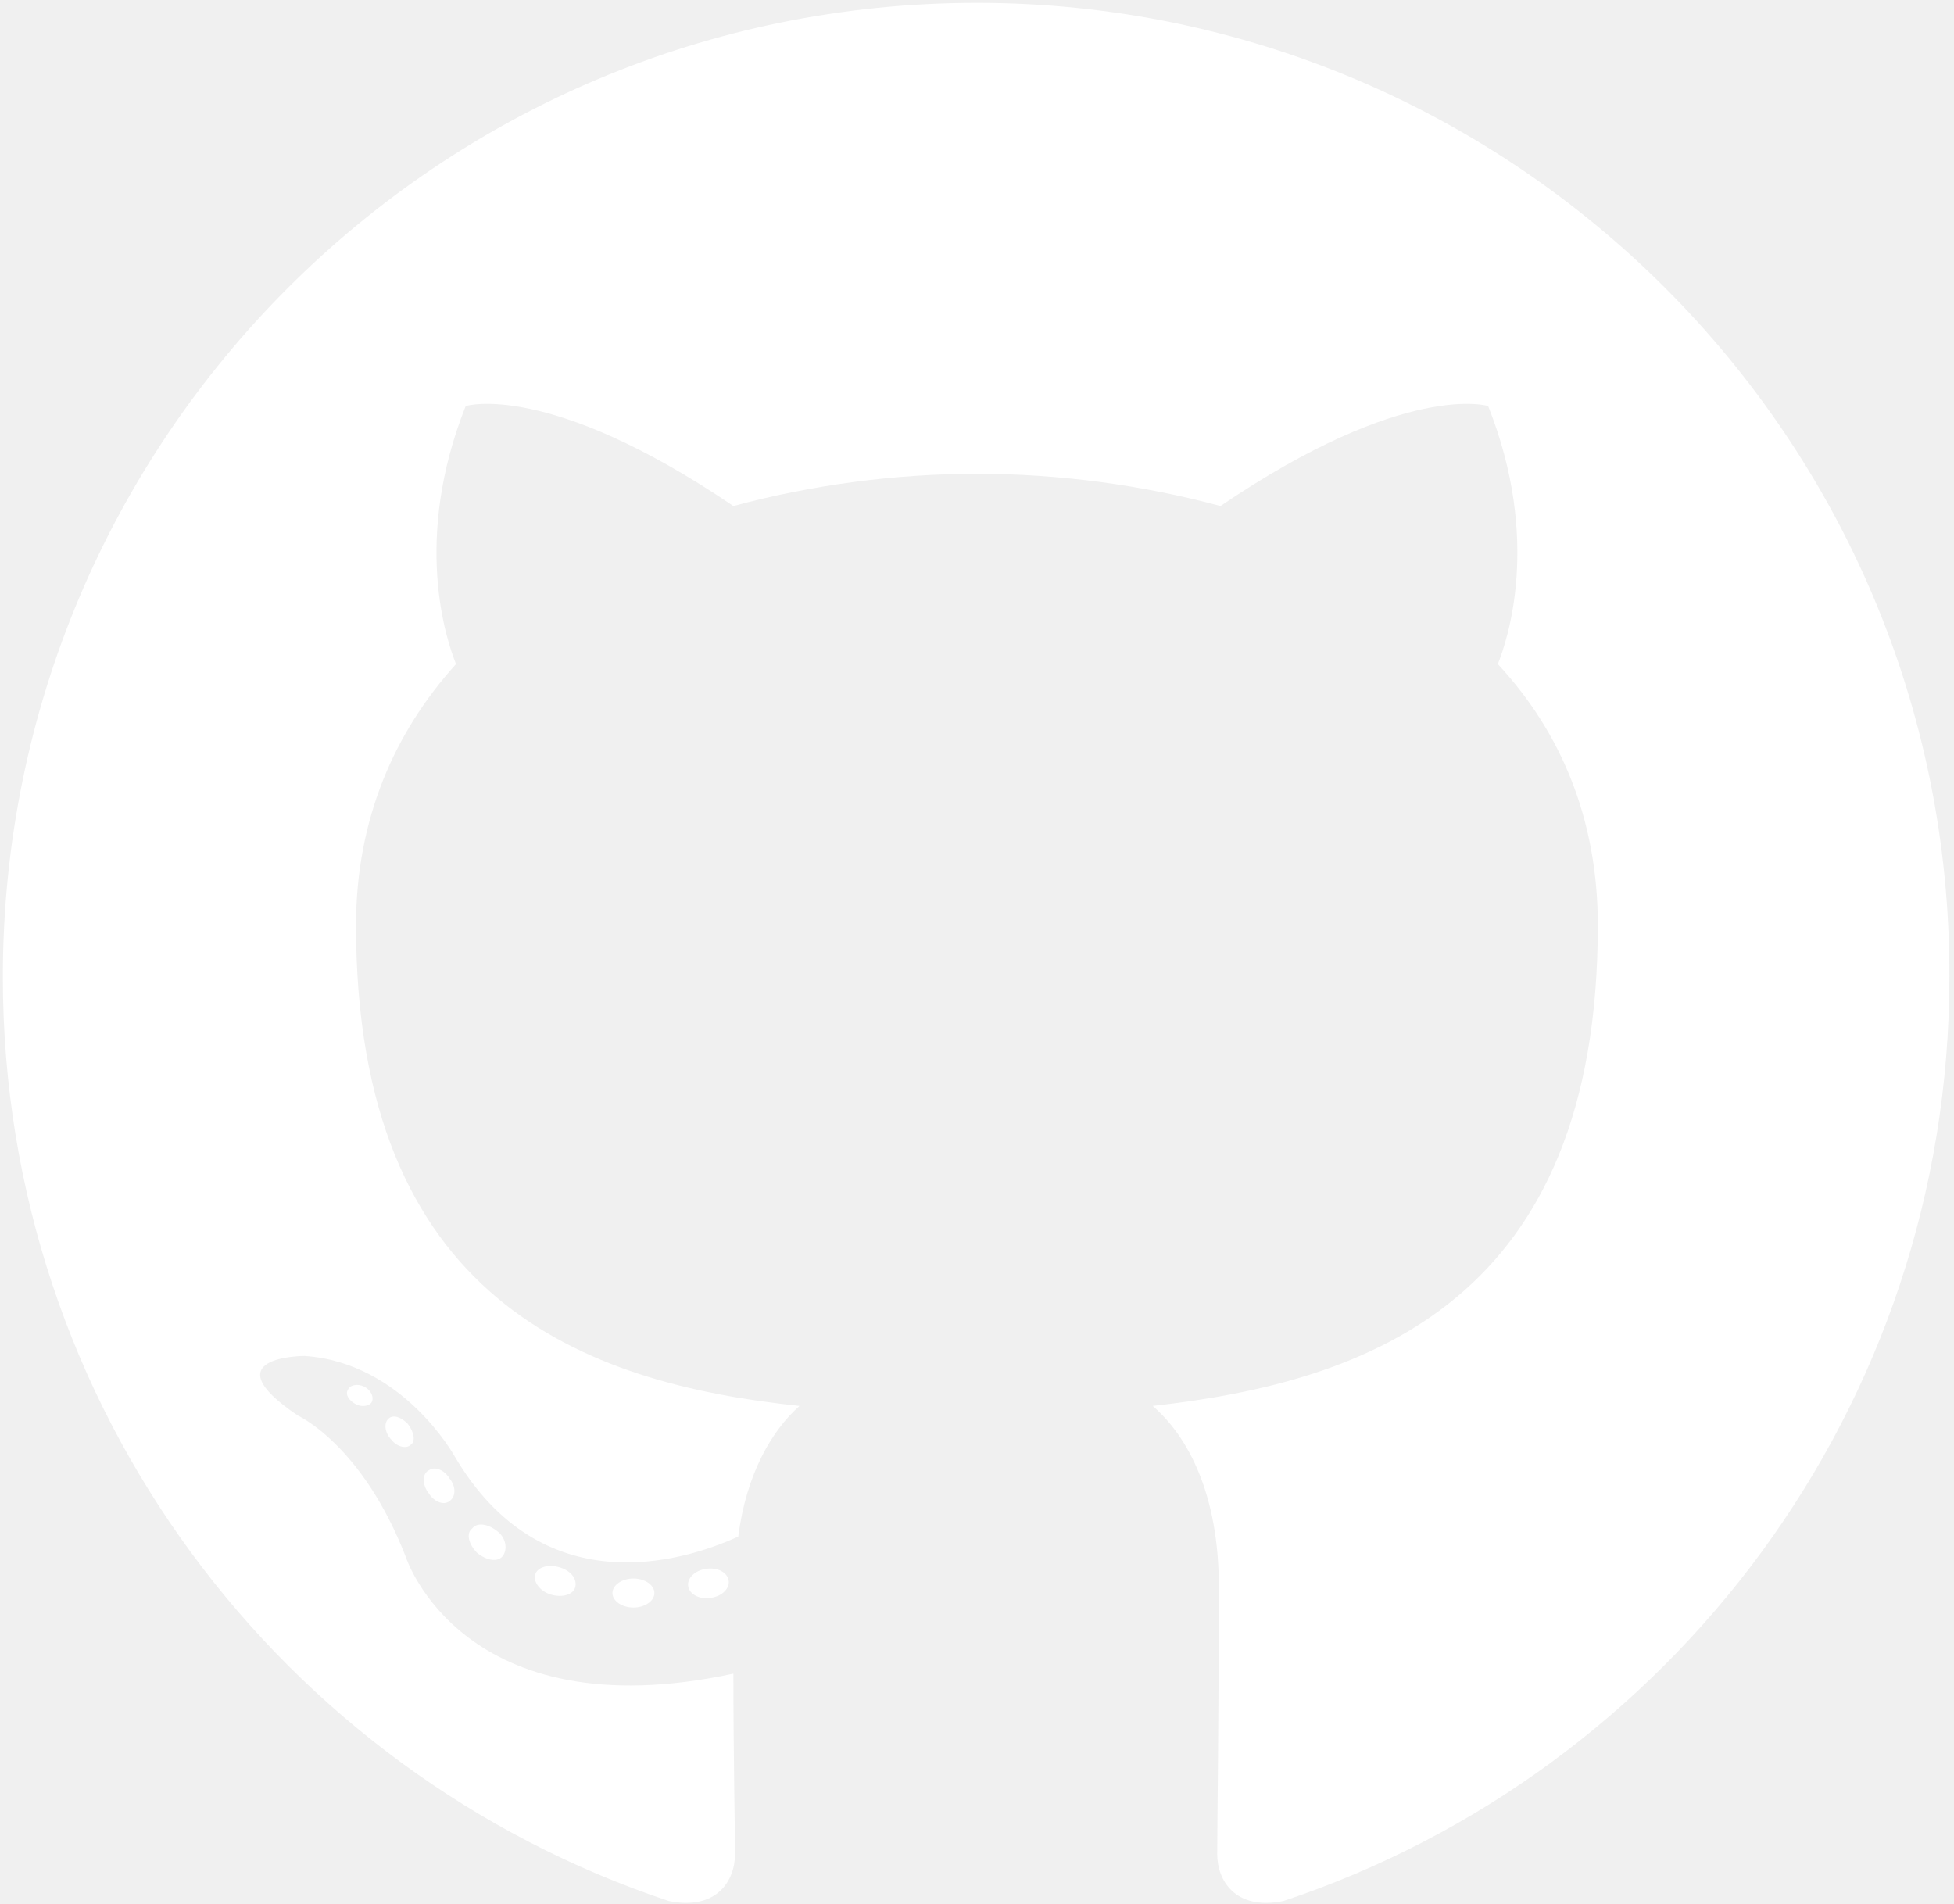
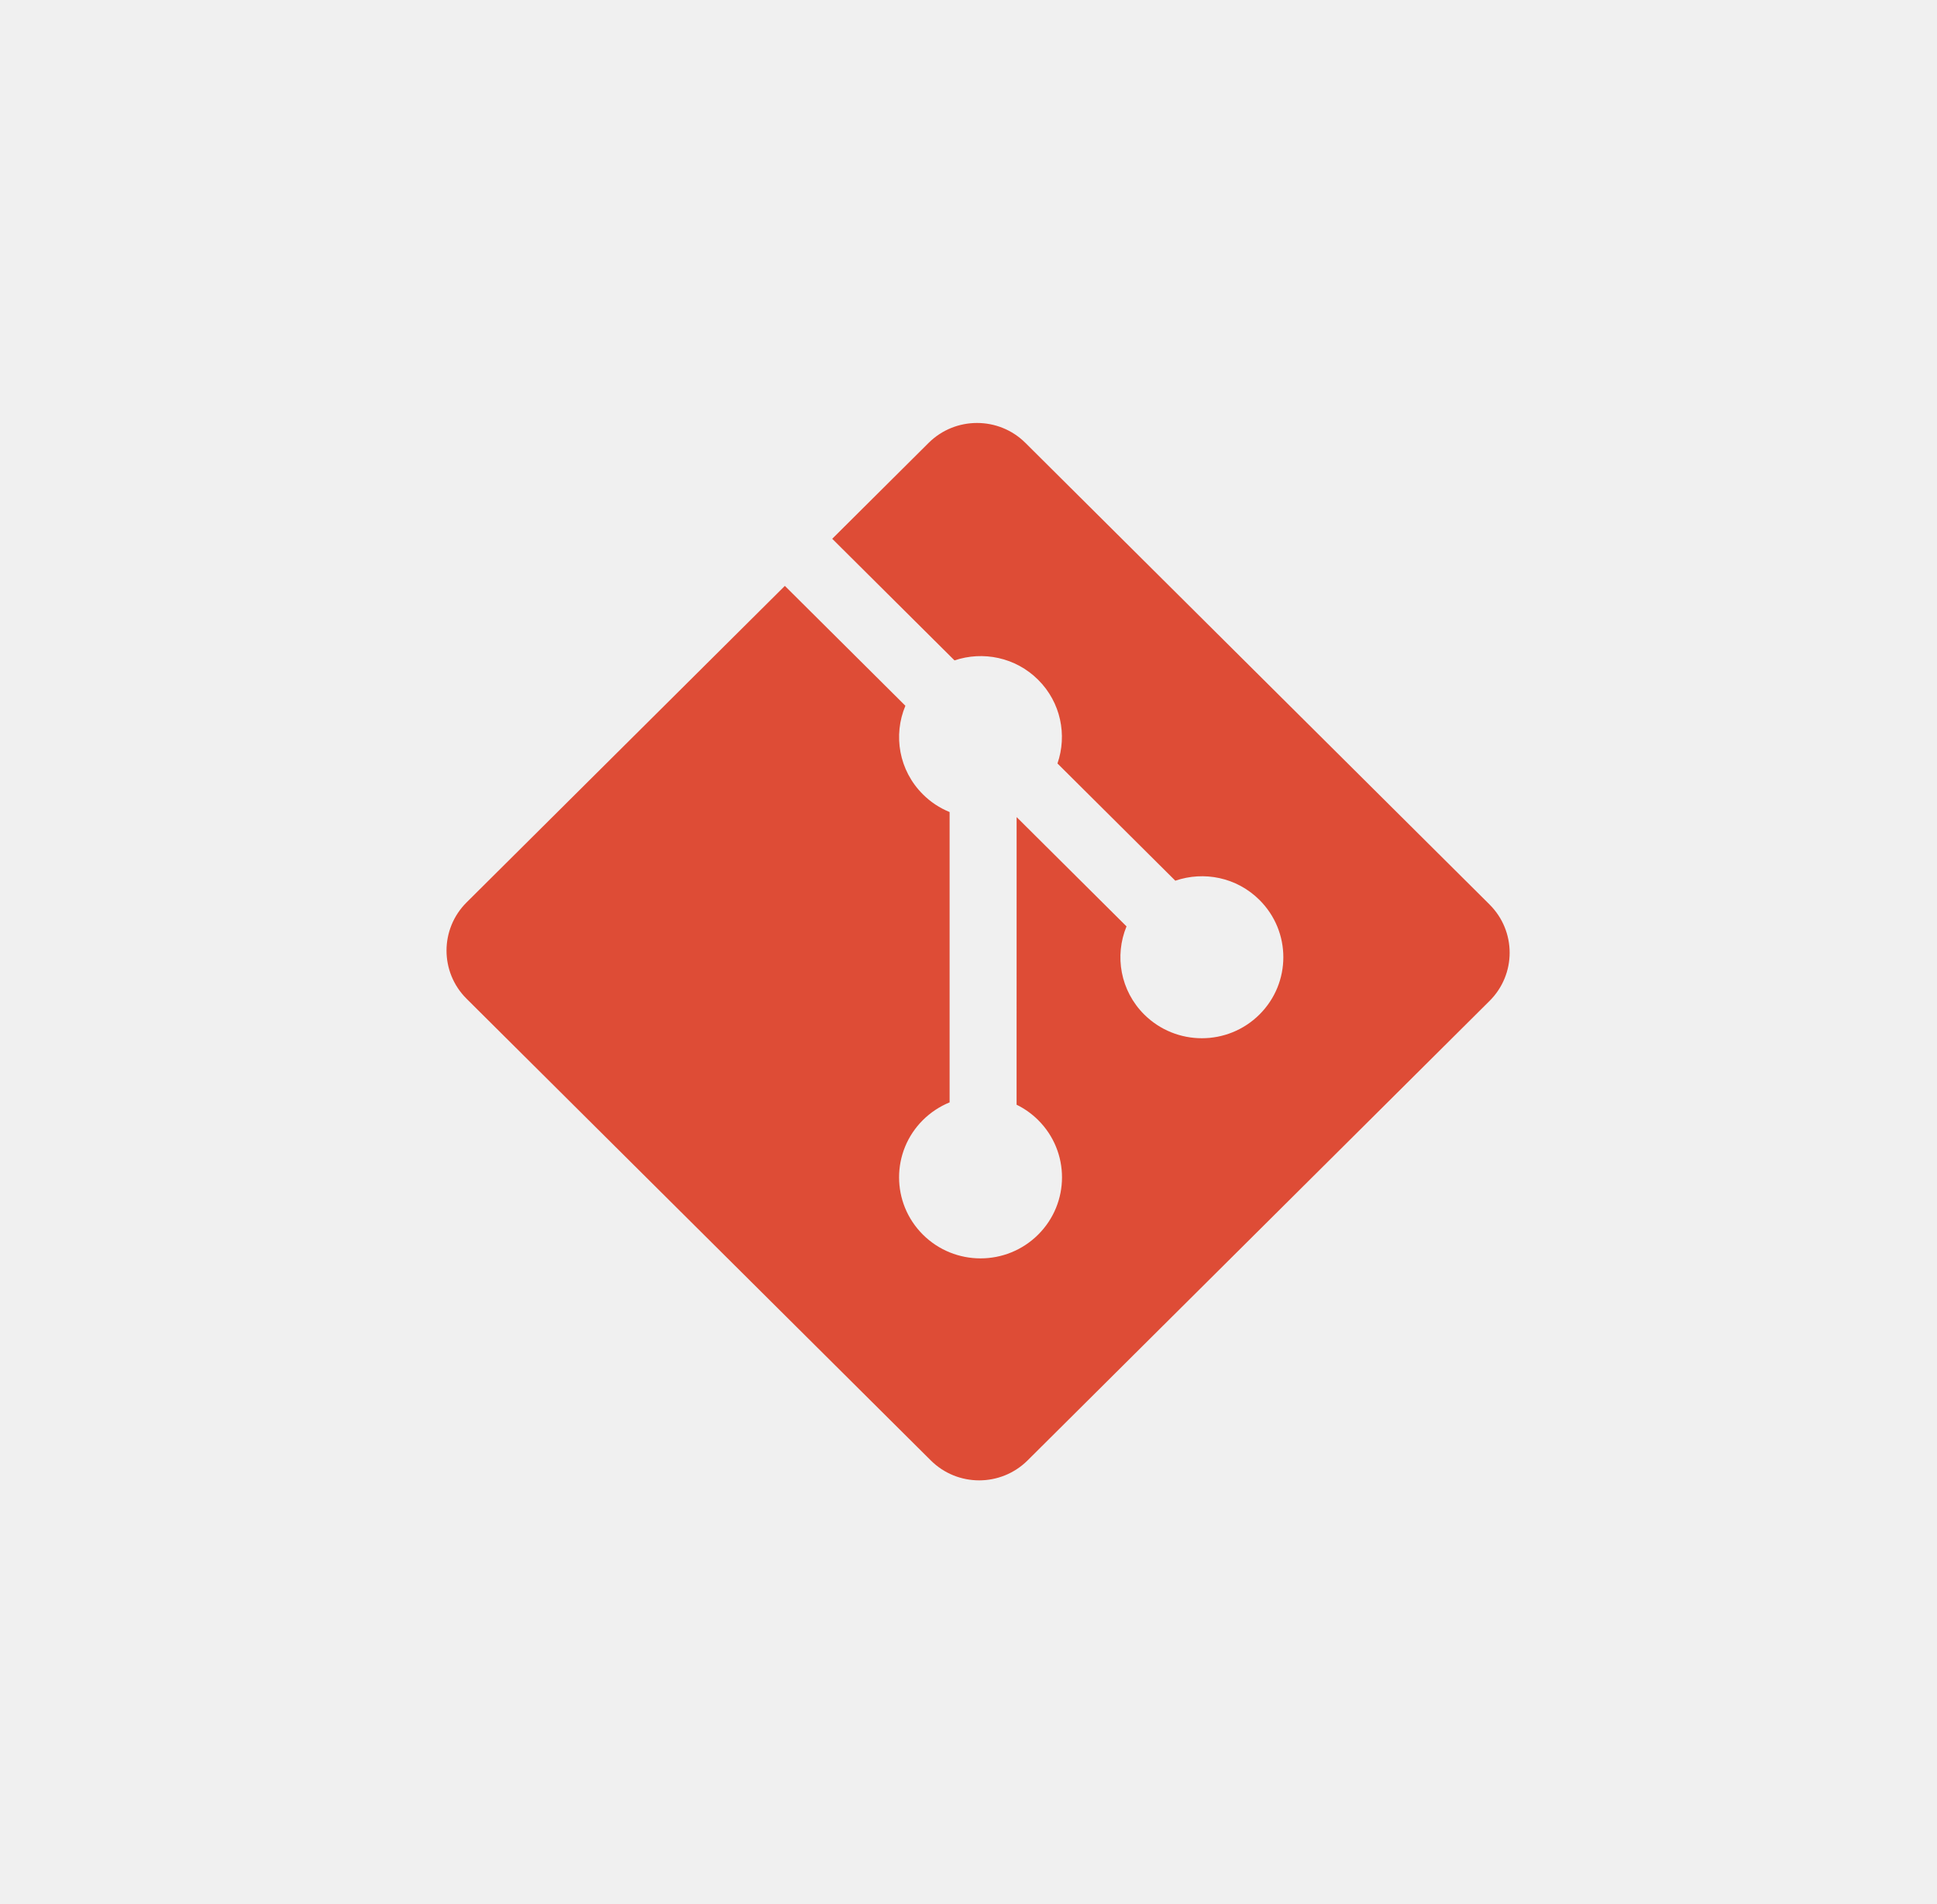
- <svg xmlns="http://www.w3.org/2000/svg" width="271" height="264" viewBox="0 0 271 264" fill="none">
-   <path fill-rule="evenodd" clip-rule="evenodd" d="M135.49 0.396C60.784 0.396 0.394 60.787 0.394 135.492C0.394 195.211 39.089 245.76 92.769 263.654C99.479 264.996 101.939 260.746 101.939 257.167C101.939 254.036 101.716 243.3 101.716 232.117C64.139 240.169 56.311 216.013 56.311 216.013C50.272 200.356 41.325 196.33 41.325 196.33C29.024 188.054 42.22 188.054 42.22 188.054C55.864 188.949 63.021 201.921 63.021 201.921C75.099 222.499 94.558 216.684 102.387 213.105C103.505 204.382 107.084 198.343 110.886 194.988C80.915 191.856 49.377 180.226 49.377 128.335C49.377 113.573 54.745 101.494 63.245 92.1C61.903 88.745 57.206 74.878 64.587 56.313C64.587 56.313 75.994 52.735 101.716 70.181C112.452 67.273 124.082 65.708 135.49 65.708C146.897 65.708 158.527 67.273 169.263 70.181C194.985 52.735 206.392 56.313 206.392 56.313C213.773 74.878 209.076 88.745 207.734 92.1C216.457 101.494 221.602 113.573 221.602 128.335C221.602 180.226 190.065 191.633 159.869 194.988C164.79 199.237 169.04 207.289 169.04 220.039C169.04 238.156 168.816 252.694 168.816 257.167C168.816 260.746 171.276 264.996 177.986 263.654C231.667 245.76 270.361 195.211 270.361 135.492C270.585 60.787 209.971 0.396 135.49 0.396Z" fill="white" />
-   <path d="M51.616 194.318C51.392 194.99 50.273 195.213 49.378 194.766C48.483 194.318 47.811 193.423 48.259 192.751C48.483 192.08 49.602 191.856 50.497 192.304C51.392 192.751 51.84 193.647 51.616 194.318Z" fill="white" />
-   <path d="M56.985 200.359C56.313 201.03 54.971 200.582 54.299 199.687C53.404 198.792 53.18 197.449 53.851 196.777C54.523 196.106 55.642 196.554 56.537 197.449C57.432 198.568 57.656 199.911 56.985 200.359Z" fill="white" />
-   <path d="M62.353 208.187C61.458 208.858 60.115 208.187 59.443 207.068C58.548 205.949 58.548 204.382 59.443 203.934C60.339 203.263 61.682 203.934 62.353 205.054C63.248 206.173 63.248 207.516 62.353 208.187Z" fill="white" />
-   <path d="M69.735 215.792C69.063 216.687 67.496 216.463 66.154 215.344C65.034 214.225 64.587 212.658 65.482 211.987C66.154 211.092 67.72 211.316 69.063 212.435C70.182 213.33 70.406 214.897 69.735 215.792Z" fill="white" />
-   <path d="M79.8 220.041C79.576 221.16 78.009 221.608 76.443 221.16C74.876 220.712 73.981 219.37 74.204 218.474C74.428 217.355 75.995 216.907 77.562 217.355C79.129 217.803 80.024 218.922 79.8 220.041Z" fill="white" />
-   <path d="M90.759 220.934C90.759 222.053 89.416 222.949 87.85 222.949C86.283 222.949 84.94 222.053 84.94 220.934C84.94 219.815 86.283 218.92 87.85 218.92C89.416 218.92 90.759 219.815 90.759 220.934Z" fill="white" />
-   <path d="M101.048 219.145C101.272 220.264 100.153 221.383 98.586 221.607C97.02 221.831 95.677 221.159 95.453 220.04C95.229 218.921 96.348 217.802 97.915 217.578C99.482 217.354 100.825 218.026 101.048 219.145Z" fill="white" />
+ <svg xmlns="http://www.w3.org/2000/svg" width="57" height="56" viewBox="0 0 57 56" fill="none">
+   <path d="M43.835 26.614L30.175 13.031C29.389 12.249 28.113 12.249 27.326 13.031L24.49 15.852L28.088 19.43C28.924 19.149 29.883 19.337 30.549 20C31.219 20.667 31.407 21.629 31.118 22.463L34.586 25.912C35.425 25.624 36.392 25.81 37.062 26.478C37.999 27.409 37.999 28.917 37.062 29.849C36.126 30.78 34.609 30.78 33.671 29.849C32.967 29.148 32.793 28.119 33.15 27.256L29.916 24.04L29.915 32.503C30.15 32.618 30.364 32.77 30.549 32.954C31.486 33.885 31.486 35.394 30.549 36.326C29.613 37.257 28.095 37.257 27.159 36.326C26.223 35.394 26.223 33.885 27.159 32.954C27.384 32.731 27.651 32.554 27.944 32.434V23.892C27.65 23.773 27.383 23.596 27.159 23.372C26.45 22.667 26.279 21.632 26.643 20.765L23.096 17.238L13.73 26.551C12.943 27.334 12.943 28.603 13.73 29.385L27.39 42.968C28.176 43.751 29.451 43.751 30.239 42.968L43.834 29.448C44.621 28.666 44.621 27.396 43.834 26.614" fill="#DE4C36" />
</svg>
